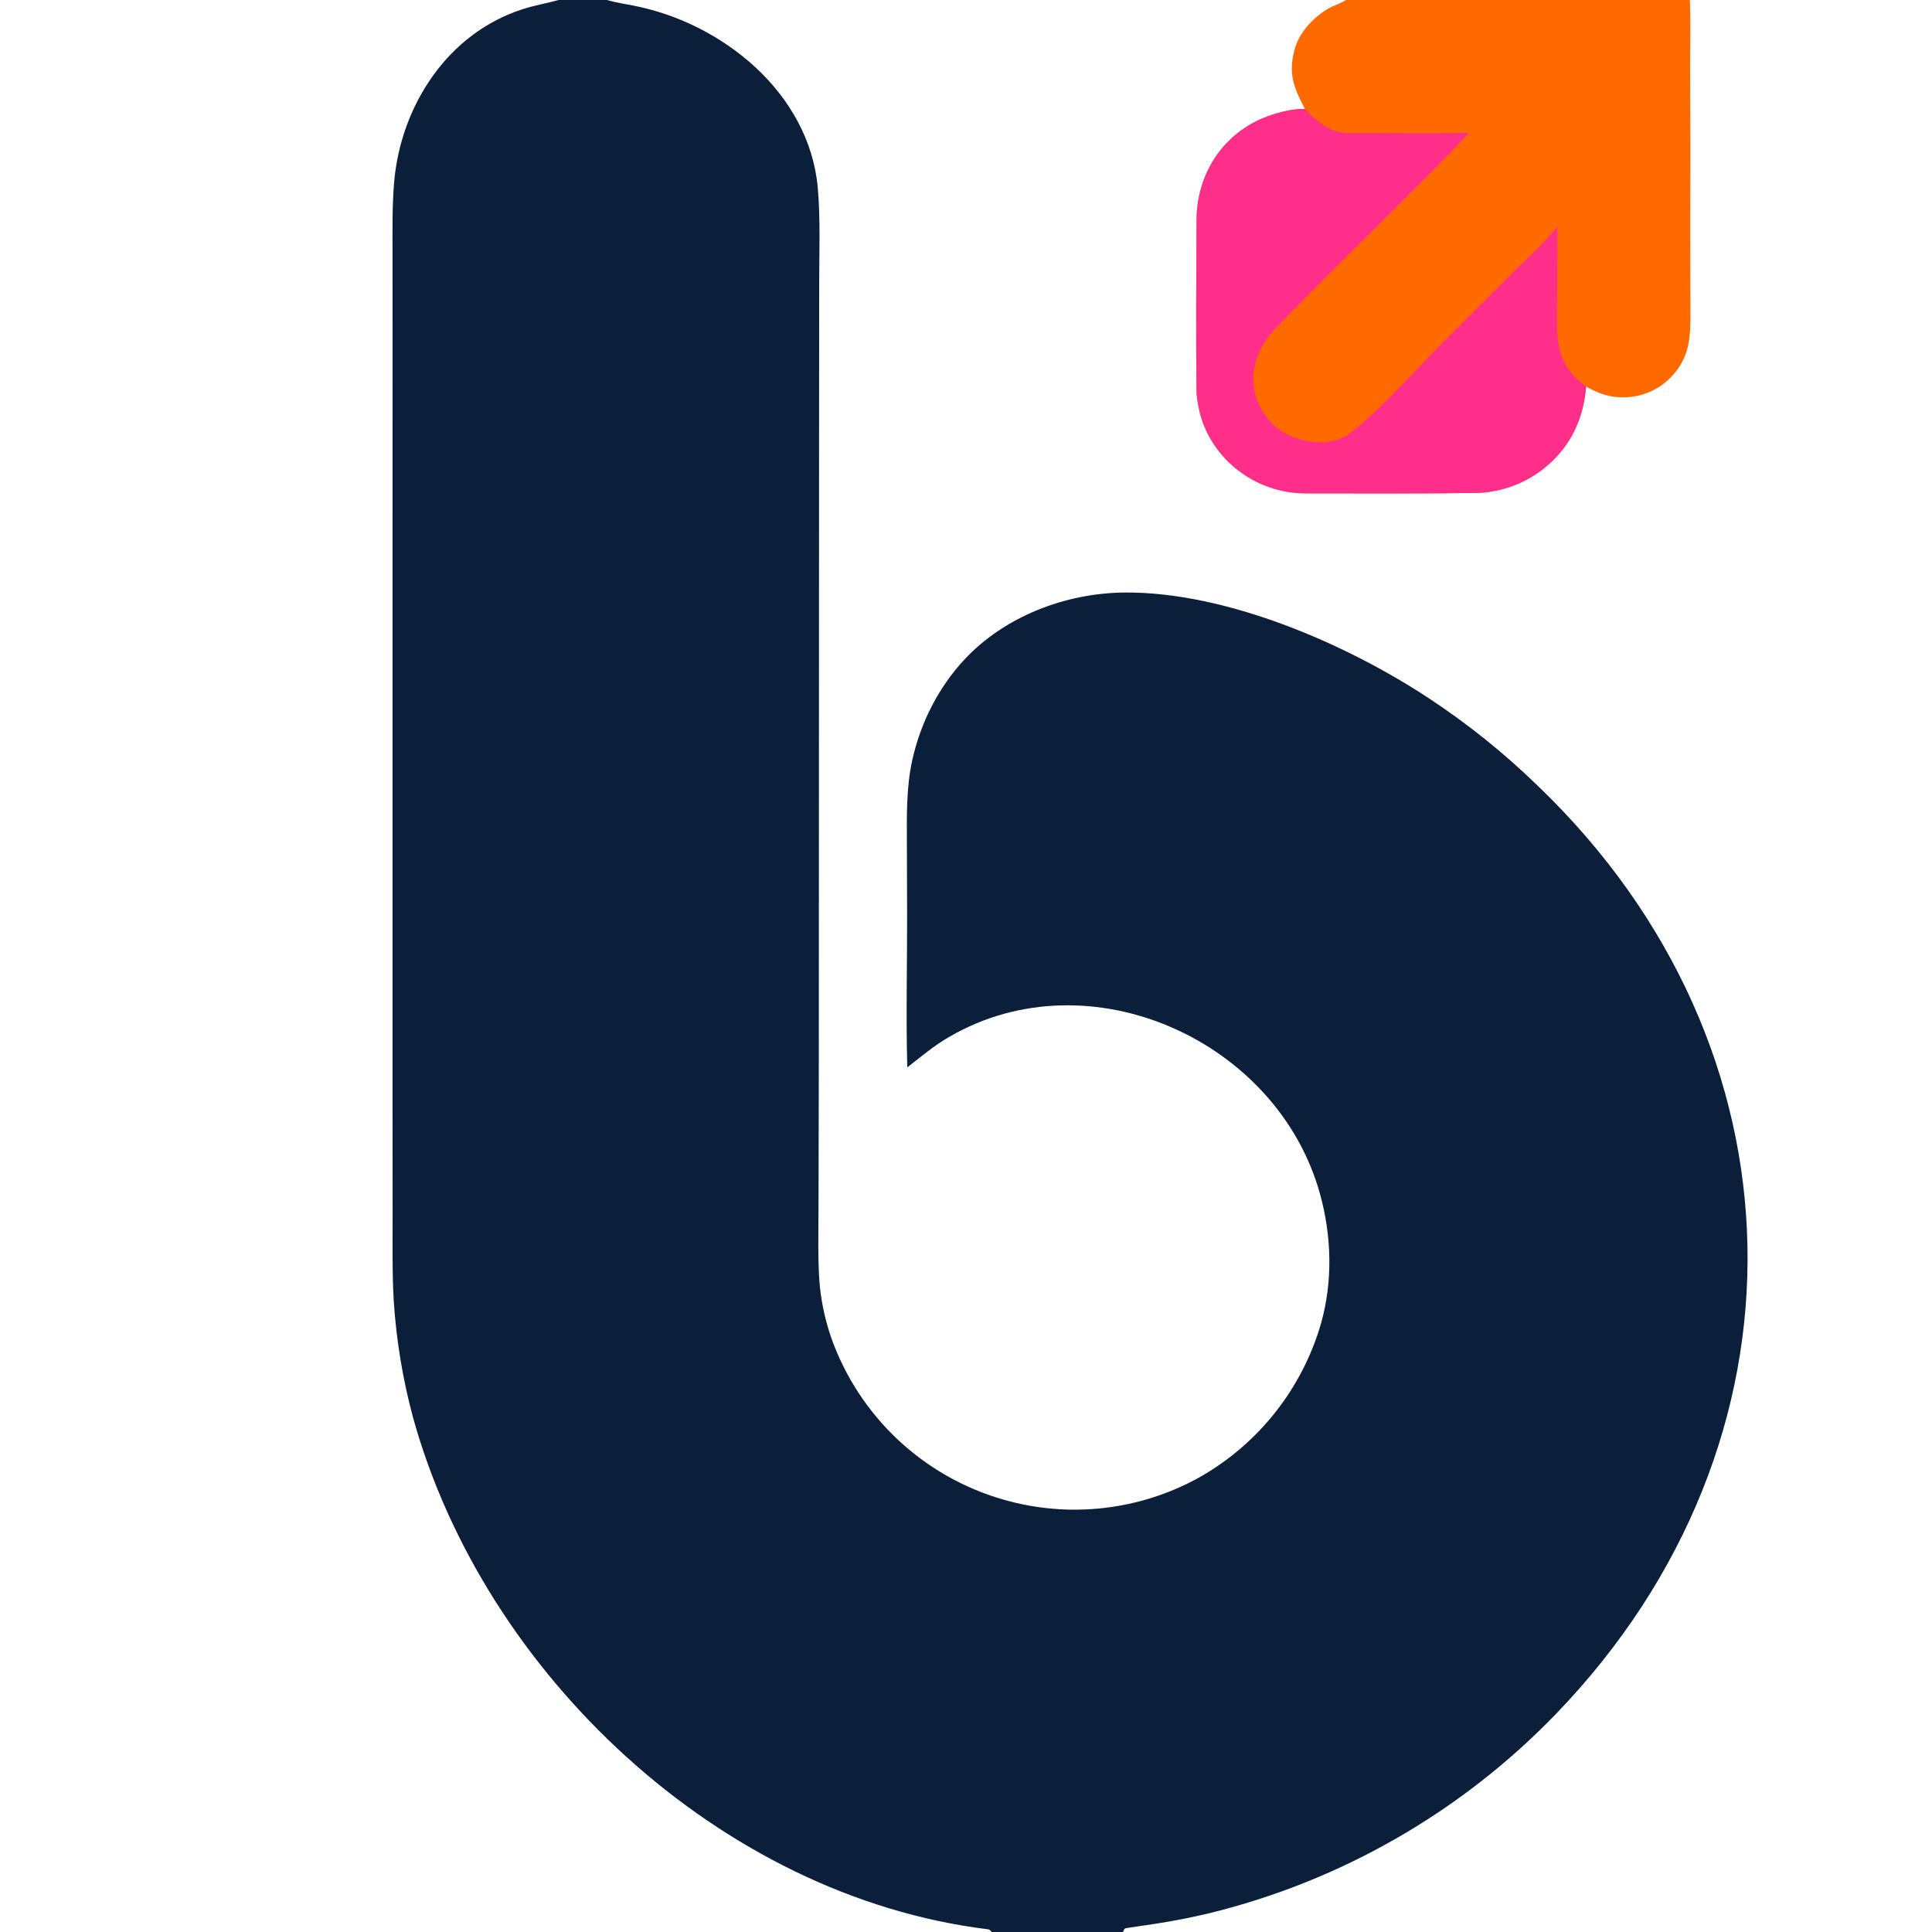
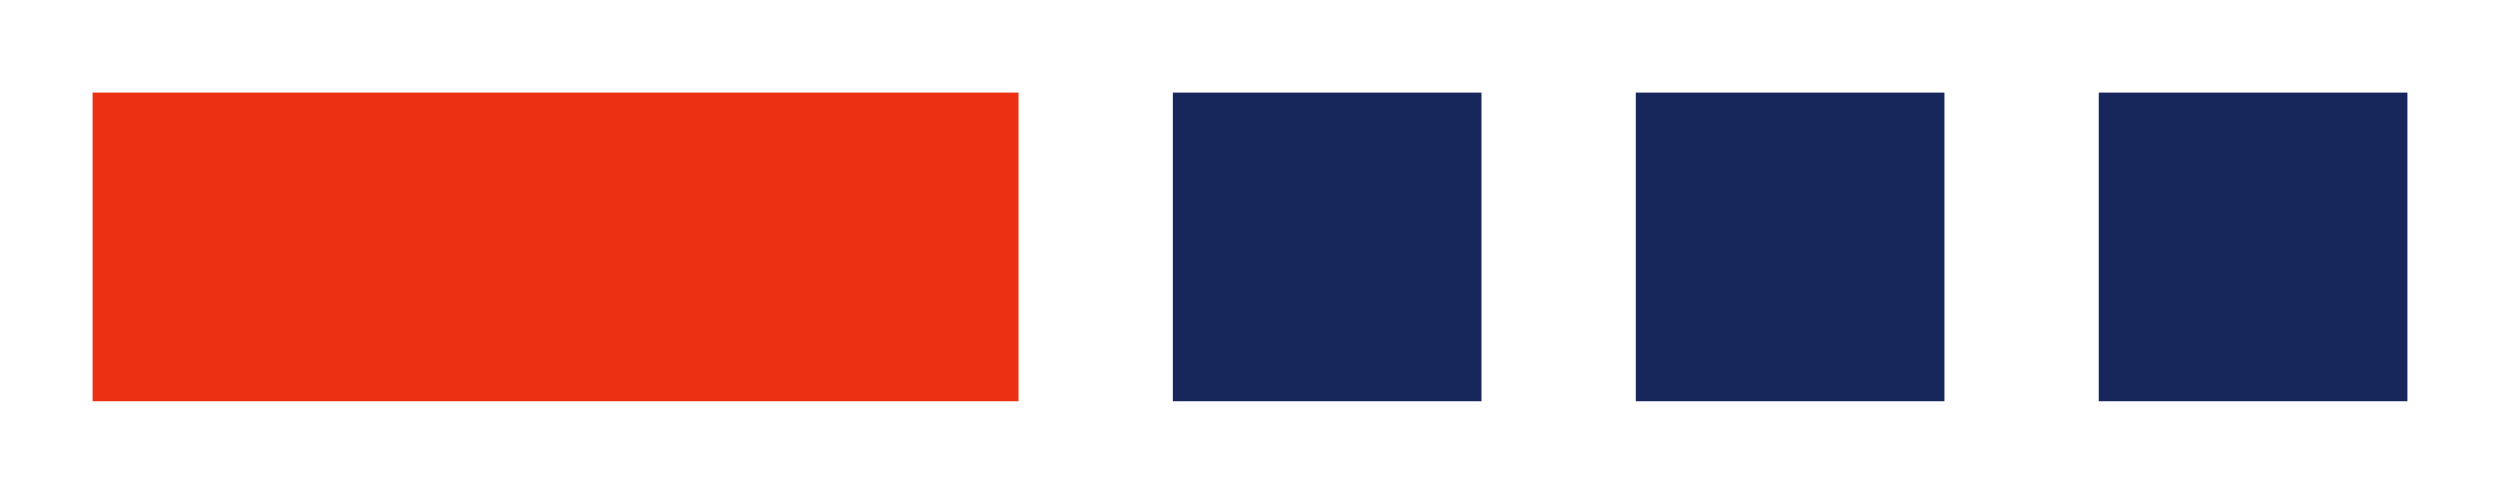
- <svg xmlns="http://www.w3.org/2000/svg" version="1.1" style="display: block;" viewBox="0 0 2048 2048" width="1024" height="1024" preserveAspectRatio="none">
-   <path transform="translate(0,0)" fill="rgb(11,31,58)" d="M 592.231 0 L 643.441 0 L 644.485 0.31 C 652.865 2.714 662.311 4.177 670.87 5.82 C 765.191 23.924 857.544 98.11 866.831 198.574 C 869.824 230.951 868.371 268.014 868.375 300.837 L 868.243 489.47 L 867.961 1137.62 L 867.661 1279.43 C 867.597 1304.13 866.633 1341.74 869.274 1365.43 C 871.25 1383.21 875.178 1400.72 880.989 1417.65 C 910.52 1501.27 978.724 1565.41 1064 1589.75 C 1133.34 1609.62 1207.73 1601.21 1270.88 1566.35 C 1333.89 1530.9 1380.42 1472.09 1400.43 1402.61 C 1412.94 1357.77 1411.6 1310.2 1399.25 1265.58 C 1354.21 1102.91 1155.04 1012.81 1006.51 1098.97 C 989.289 1108.96 977.209 1119.51 961.772 1131.47 C 960.284 1079.53 961.683 1021.84 961.578 969.386 L 961.352 895.742 C 961.262 865.724 960.555 834.499 967.191 805.059 C 976.009 765.936 994.683 729.013 1021.86 699.647 C 1064.55 653.525 1129.31 628.708 1191.73 628.103 C 1298.93 627.064 1426.22 681.993 1513.92 739.72 C 1555.59 767.076 1594.55 798.356 1630.26 833.133 C 1918.99 1110.03 1927.37 1528.45 1649.62 1816.6 C 1549.42 1920.54 1421.79 1993.91 1281.55 2028.19 C 1262.92 2032.61 1244.13 2036.3 1225.22 2039.23 C 1215.24 2040.78 1203.9 2042.29 1193.88 2043.89 C 1191.51 2044.27 1191.29 2046.06 1190.49 2048 L 1051.14 2048 C 1050.1 2046.51 1049.01 2045.33 1047.05 2045.09 C 763.442 2010.2 512.786 1774.02 437.708 1502.14 C 426.896 1461.88 420.091 1420.66 417.391 1379.06 C 415.661 1350.16 416.222 1318.74 416.193 1289.6 L 416.097 1152.08 L 416.096 711.571 L 416.129 375.19 L 416.107 268.855 C 416.106 243.636 415.681 218.006 417.794 193.247 C 424.717 112.163 474.494 35.233 554.026 9.742 C 566.836 5.636 579.32 3.513 592.231 0 z" />
-   <path transform="translate(0,0)" fill="rgb(255,106,0)" d="M 1426.94 0 L 1791.33 0 C 1792.29 25.102 1791.52 52.535 1791.59 77.952 C 1791.93 130.878 1791.97 183.805 1791.72 236.731 L 1791.82 309.807 C 1791.89 325.372 1792.69 347.323 1790.27 362.166 C 1788.14 375.827 1781.93 388.527 1772.46 398.603 C 1759.75 412.343 1742.08 420.454 1723.37 421.144 C 1706.94 421.745 1695.43 417.55 1681.33 409.779 C 1678.72 440.217 1668.01 466.828 1645.8 488.39 C 1630.53 503.269 1611.58 513.836 1590.9 519.016 C 1583.9 520.727 1573.91 522.434 1566.69 522.528 C 1505.99 523.358 1444.41 522.919 1383.78 522.96 C 1329.03 522.998 1279.52 483.647 1270.14 429.348 C 1269.44 425.248 1268.51 419.758 1268.45 415.664 C 1267.59 354.647 1268.16 293.839 1268.46 232.764 C 1268.69 185.85 1294.71 144.045 1338.22 125.484 C 1351.05 120.009 1369.28 115.052 1383.29 115.488 C 1371.65 93.227 1365.25 78.408 1372.32 52.429 C 1377.18 34.568 1391.65 18.898 1407.34 9.515 C 1413.29 5.949 1420.04 3.968 1425.48 0.849 L 1426.94 0 z" />
-   <path transform="translate(0,0)" fill="rgb(255,46,138)" d="M 1681.33 409.779 C 1678.72 440.217 1668.01 466.828 1645.8 488.39 C 1630.53 503.269 1611.58 513.836 1590.9 519.016 C 1583.9 520.727 1573.91 522.434 1566.69 522.528 C 1505.99 523.358 1444.41 522.919 1383.78 522.96 C 1329.03 522.998 1279.52 483.647 1270.14 429.348 C 1269.44 425.248 1268.51 419.758 1268.45 415.664 C 1267.59 354.647 1268.16 293.839 1268.46 232.764 C 1268.69 185.85 1294.71 144.045 1338.22 125.484 C 1351.05 120.009 1369.28 115.052 1383.29 115.488 C 1394.45 127.709 1410.55 141.093 1427.81 141.042 C 1470.86 140.916 1514.3 141.72 1557.31 140.868 C 1491.12 210.639 1418.82 278.269 1352.1 348.088 C 1323.31 378.21 1319.04 419.742 1350.04 450.619 C 1369.71 469.196 1409.35 476.307 1431.32 459.057 C 1466.24 431.647 1497.18 395.46 1528.49 363.999 L 1600.77 291.763 C 1614.56 278.082 1630.97 262.98 1643.64 248.646 C 1646.11 245.865 1648.53 243.037 1650.89 240.165 L 1650.63 314.366 C 1650.55 354.028 1645.58 384.132 1681.33 409.779 z" />
+ <svg xmlns="http://www.w3.org/2000/svg" viewBox="-30 -30 810 160">
+   <rect x="0" y="0" width="300" height="100" fill="#EC3013" />
+   <rect x="350" y="0" width="100" height="100" fill="#17275C" />
+   <rect x="500" y="0" width="100" height="100" fill="#17275C" />
+   <rect x="650" y="0" width="100" height="100" fill="#17275C" />
</svg>
